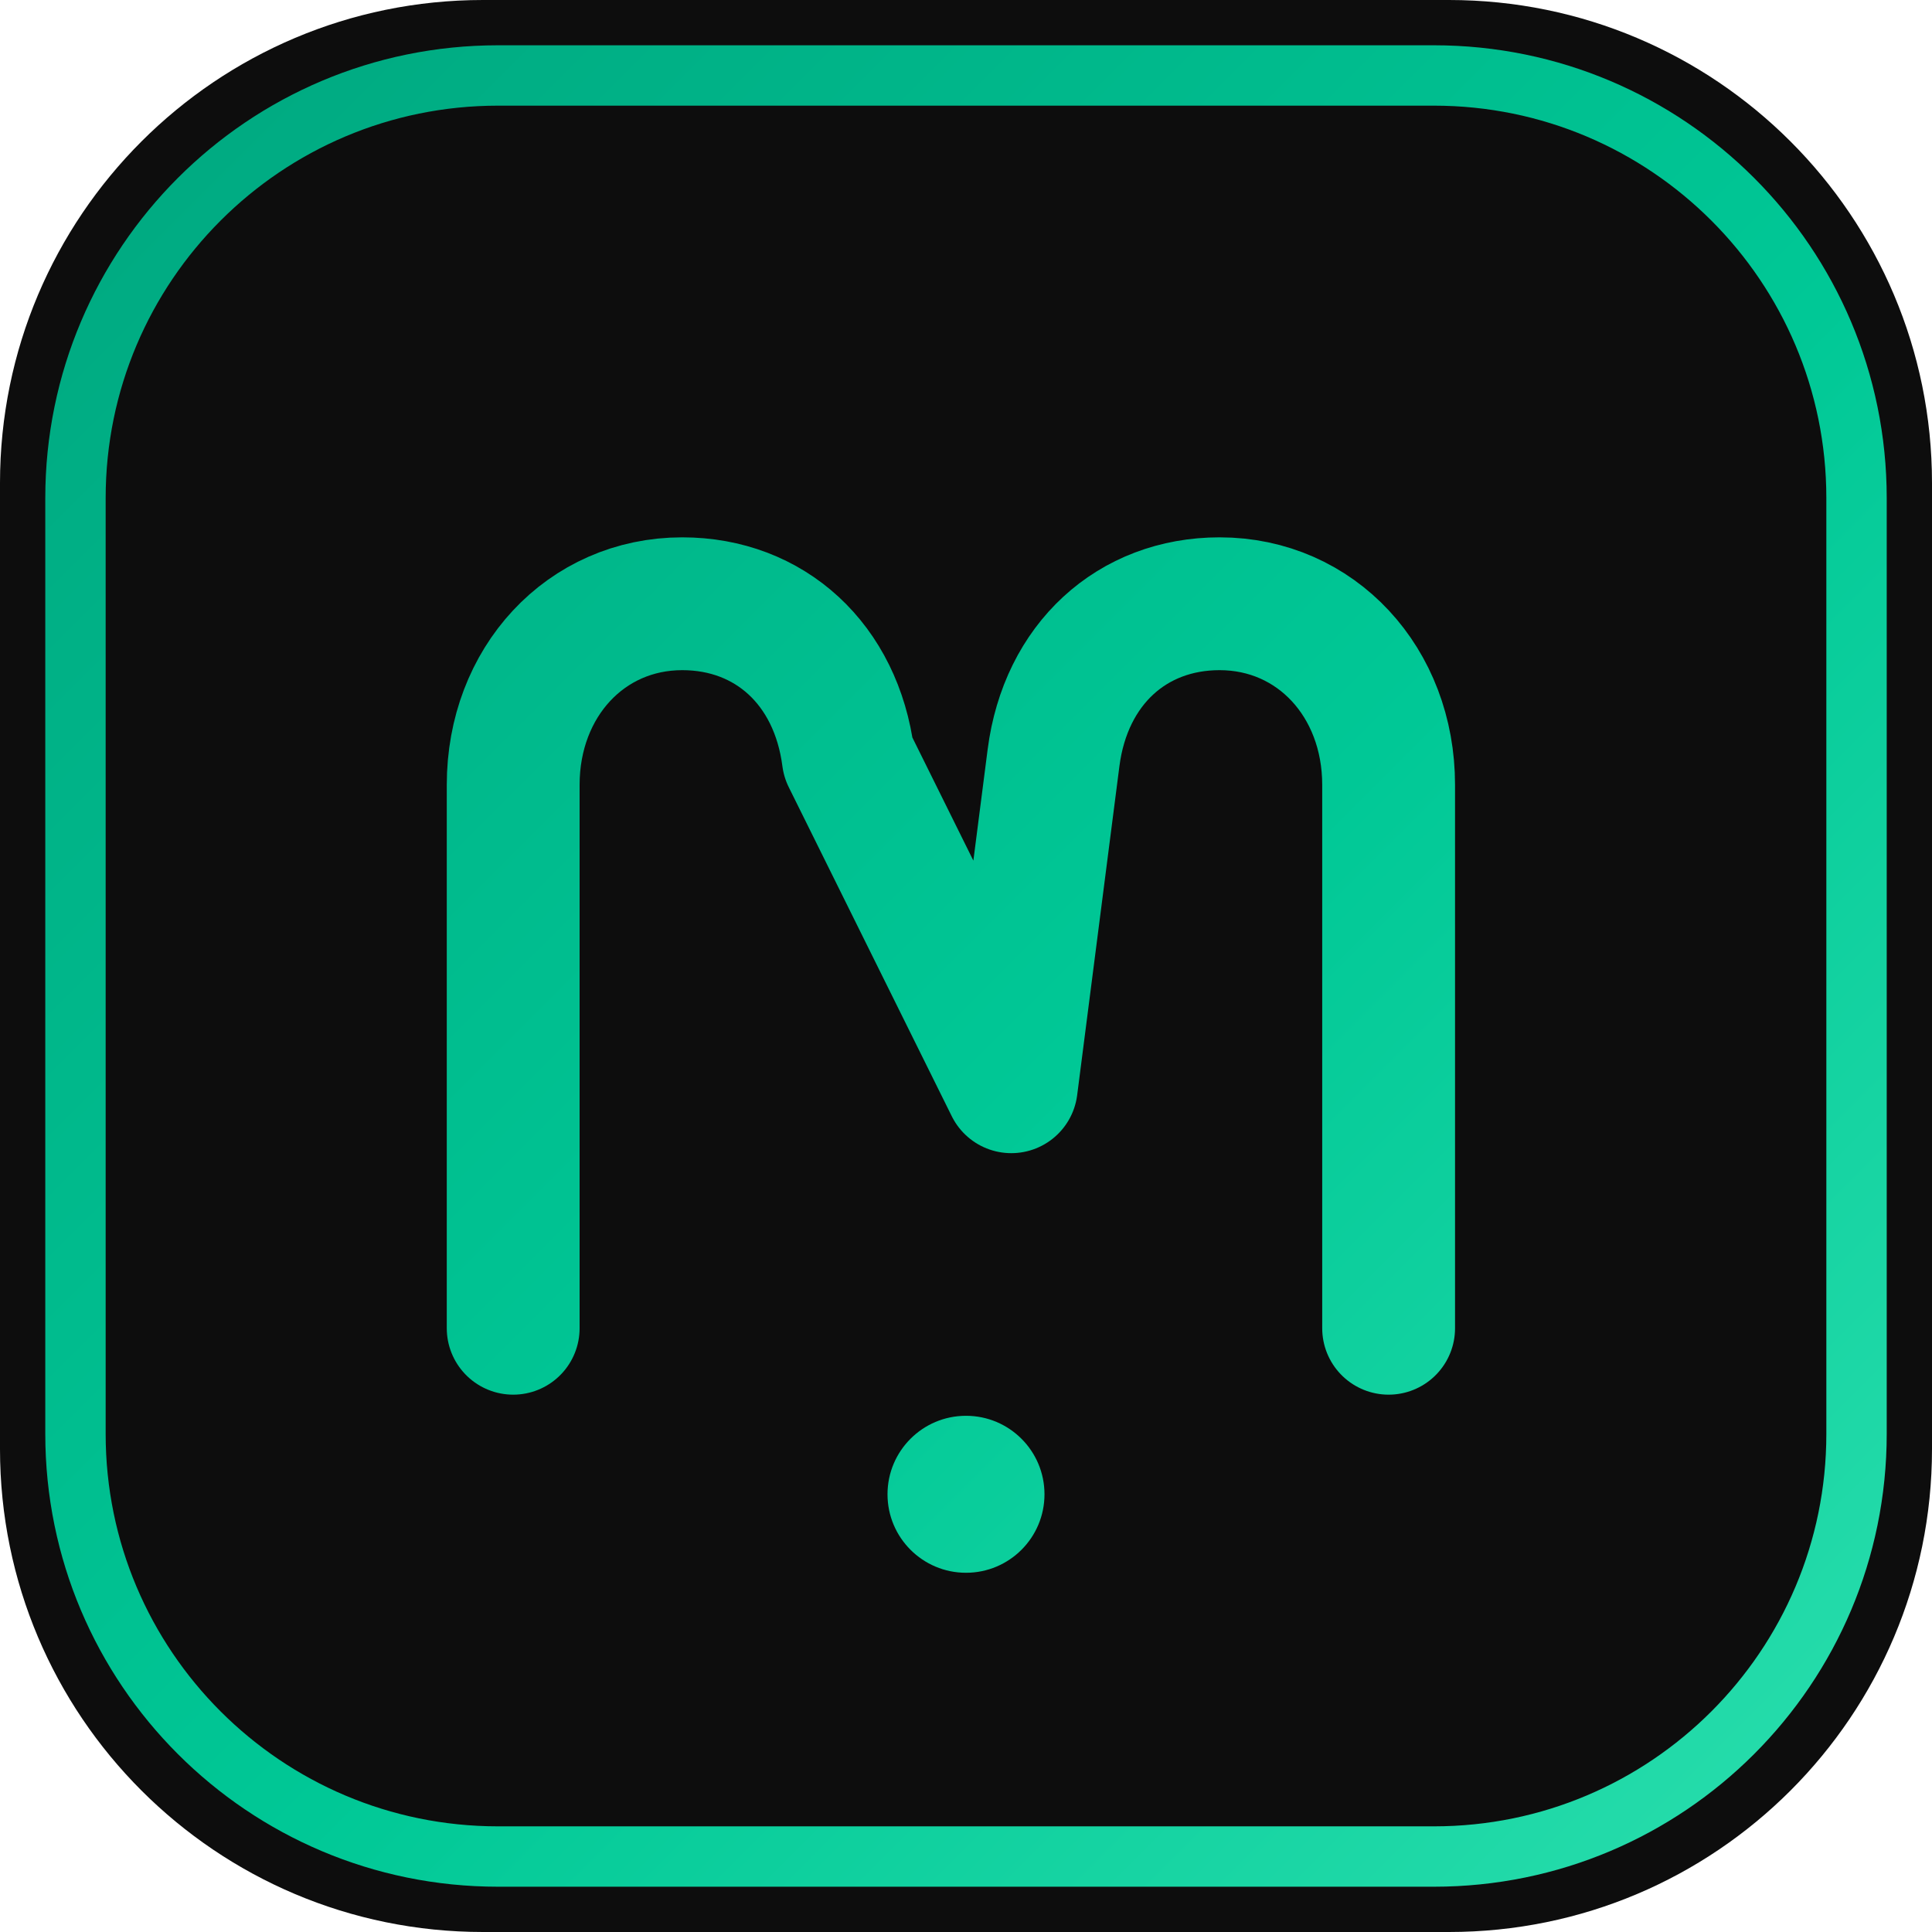
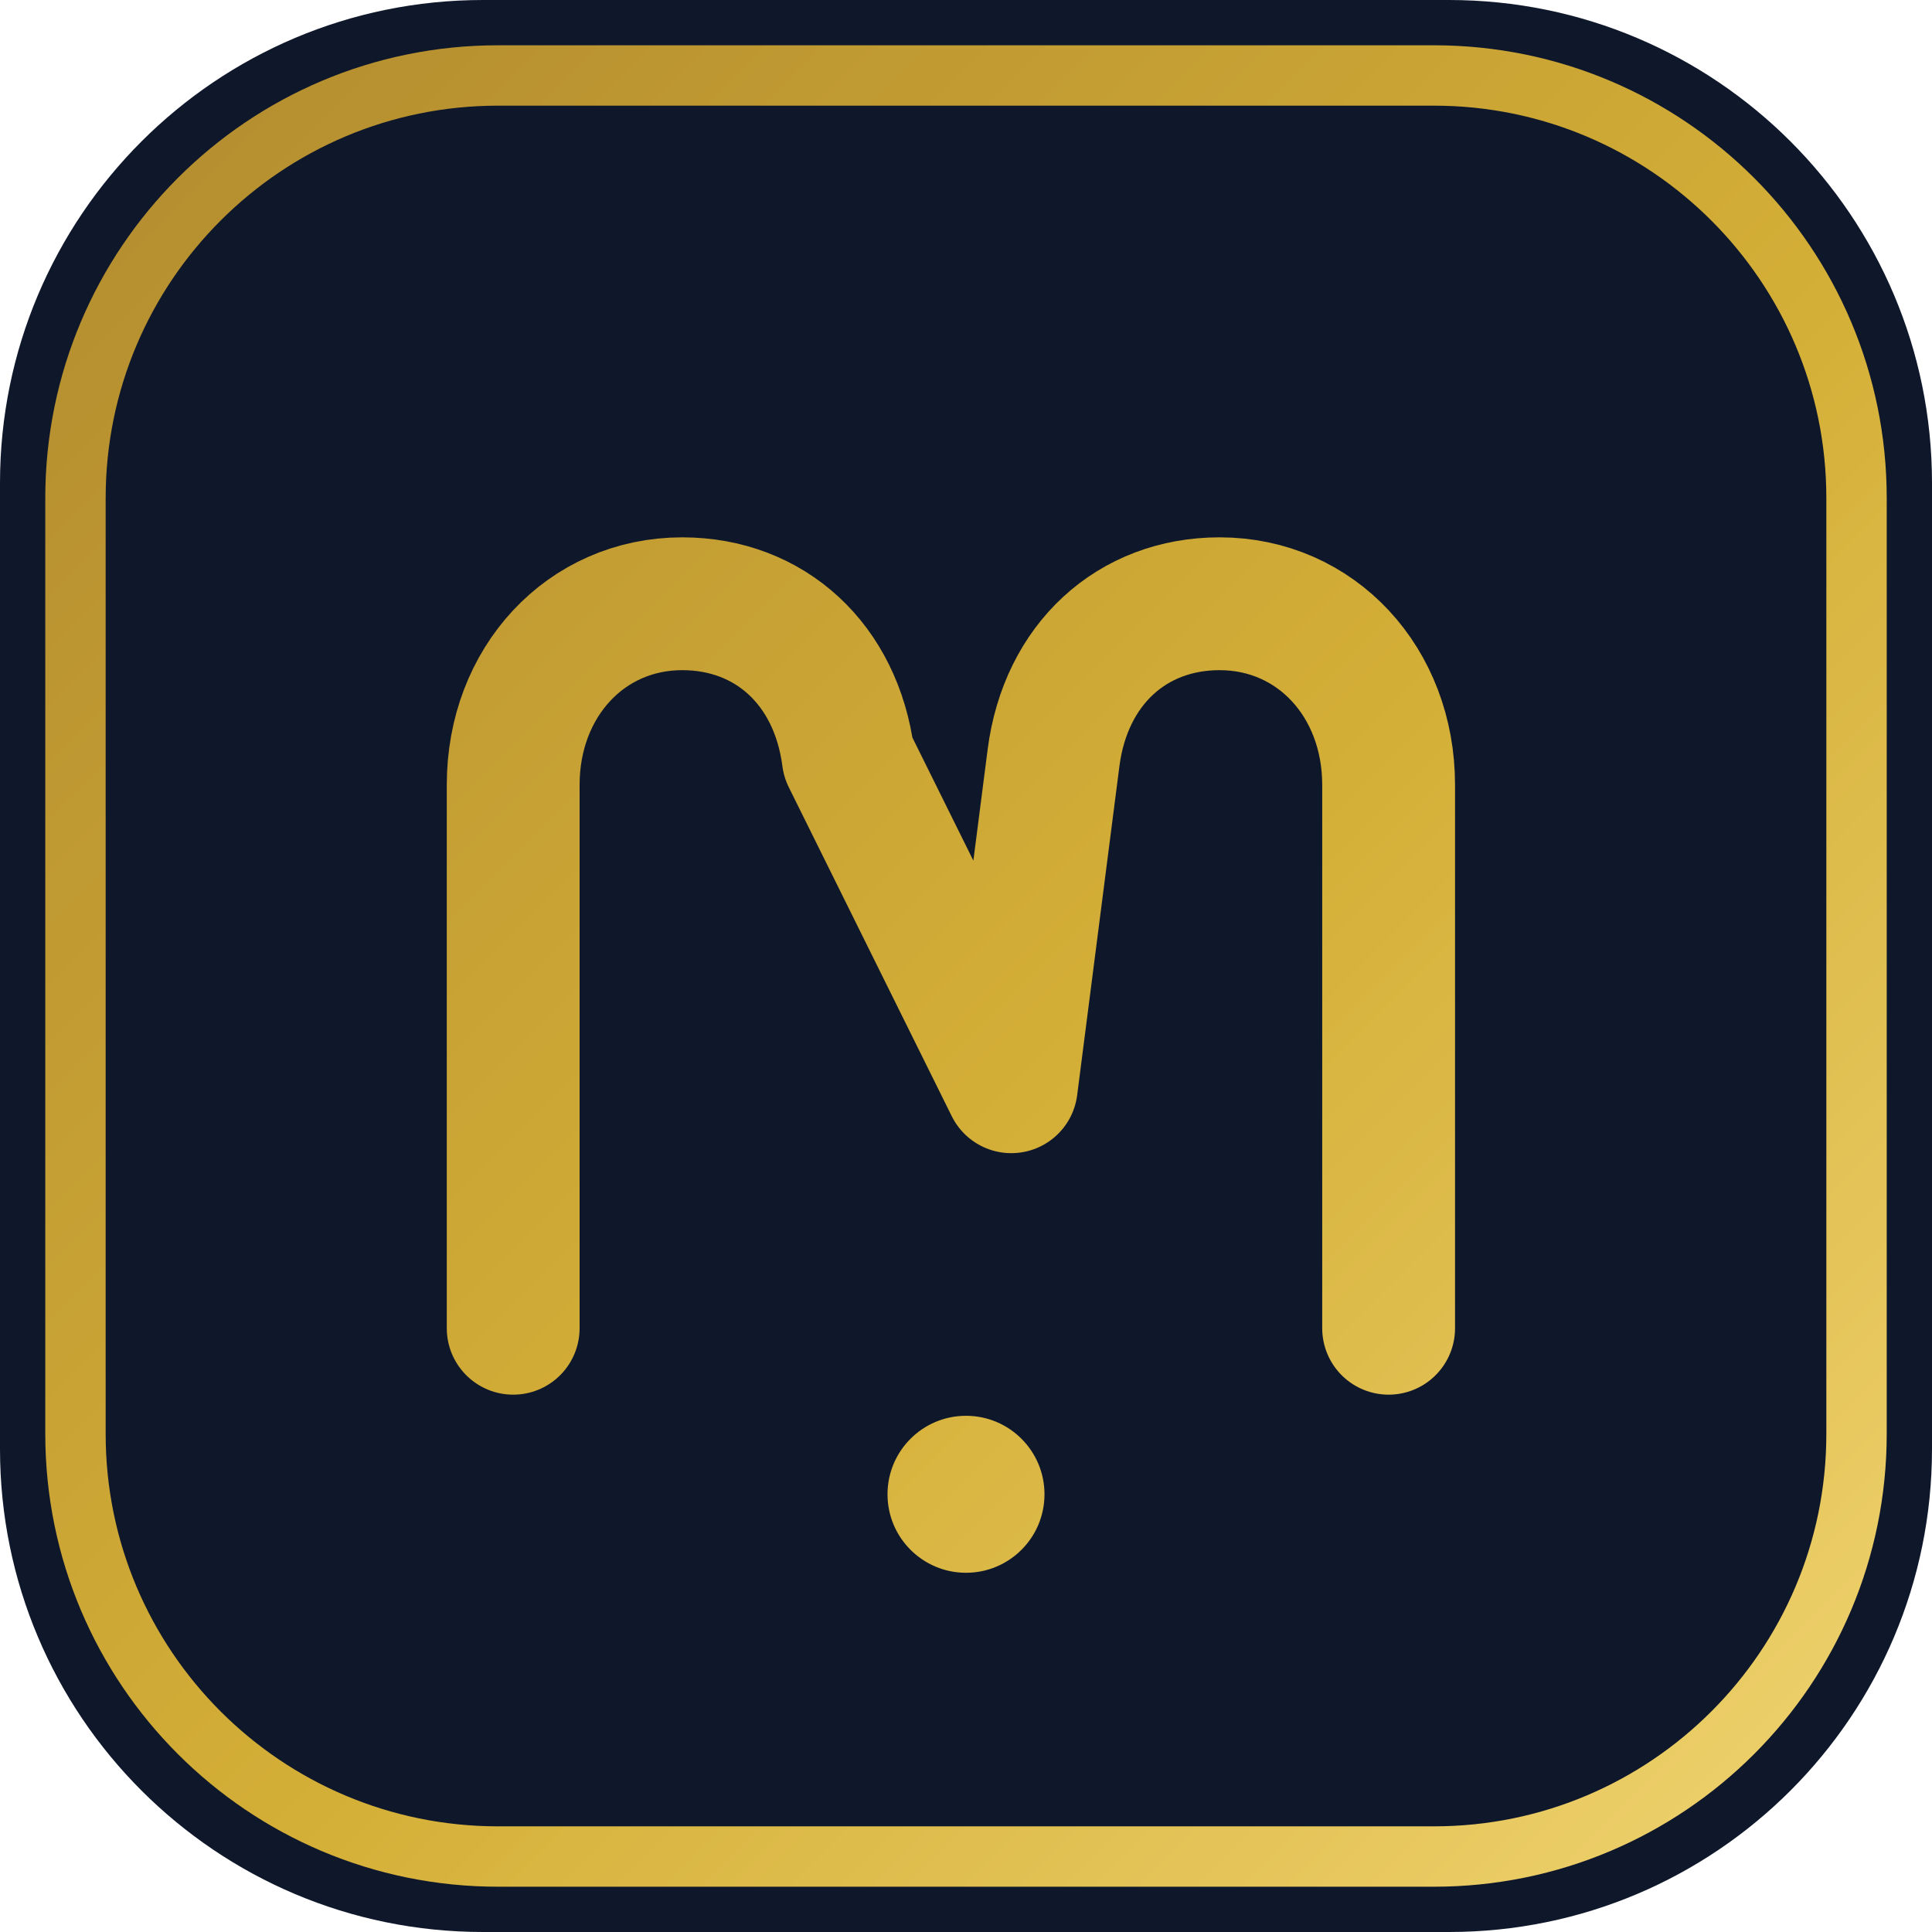
<svg xmlns="http://www.w3.org/2000/svg" width="64" height="64" viewBox="0 0 64 64" fill="none">
  <defs>
    <linearGradient id="g" x1="0" y1="0" x2="64" y2="64" gradientUnits="userSpaceOnUse">
-       <stop stop-color="#00A57E" />
-       <stop offset="0.55" stop-color="#00C896" />
-       <stop offset="1" stop-color="#2DE0AF" />
+       <stop stop-color="#B0892E" />
+       <stop offset="0.55" stop-color="#D4AF37" />
+       <stop offset="1" stop-color="#F2D675" />
    </linearGradient>
  </defs>
-   <rect width="64" height="64" rx="16" fill="#0D0D0D" />
+   <rect width="64" height="64" rx="16" fill="#0F172A" />
  <rect x="2.5" y="2.5" width="59" height="59" rx="14" fill="none" stroke="url(#g)" stroke-width="2" />
  <path d="M17 44V26c0-3.4 2.4-6 5.6-6 2.9 0 5.1 2 5.5 5.1L33.5 36l1.4-10.9c.4-3.1 2.6-5.1 5.5-5.1 3.2 0 5.6 2.6 5.6 6v18" fill="none" stroke="url(#g)" stroke-width="4.4" stroke-linecap="round" stroke-linejoin="round" />
  <circle cx="32" cy="49.5" r="2.6" fill="url(#g)" />
</svg>
